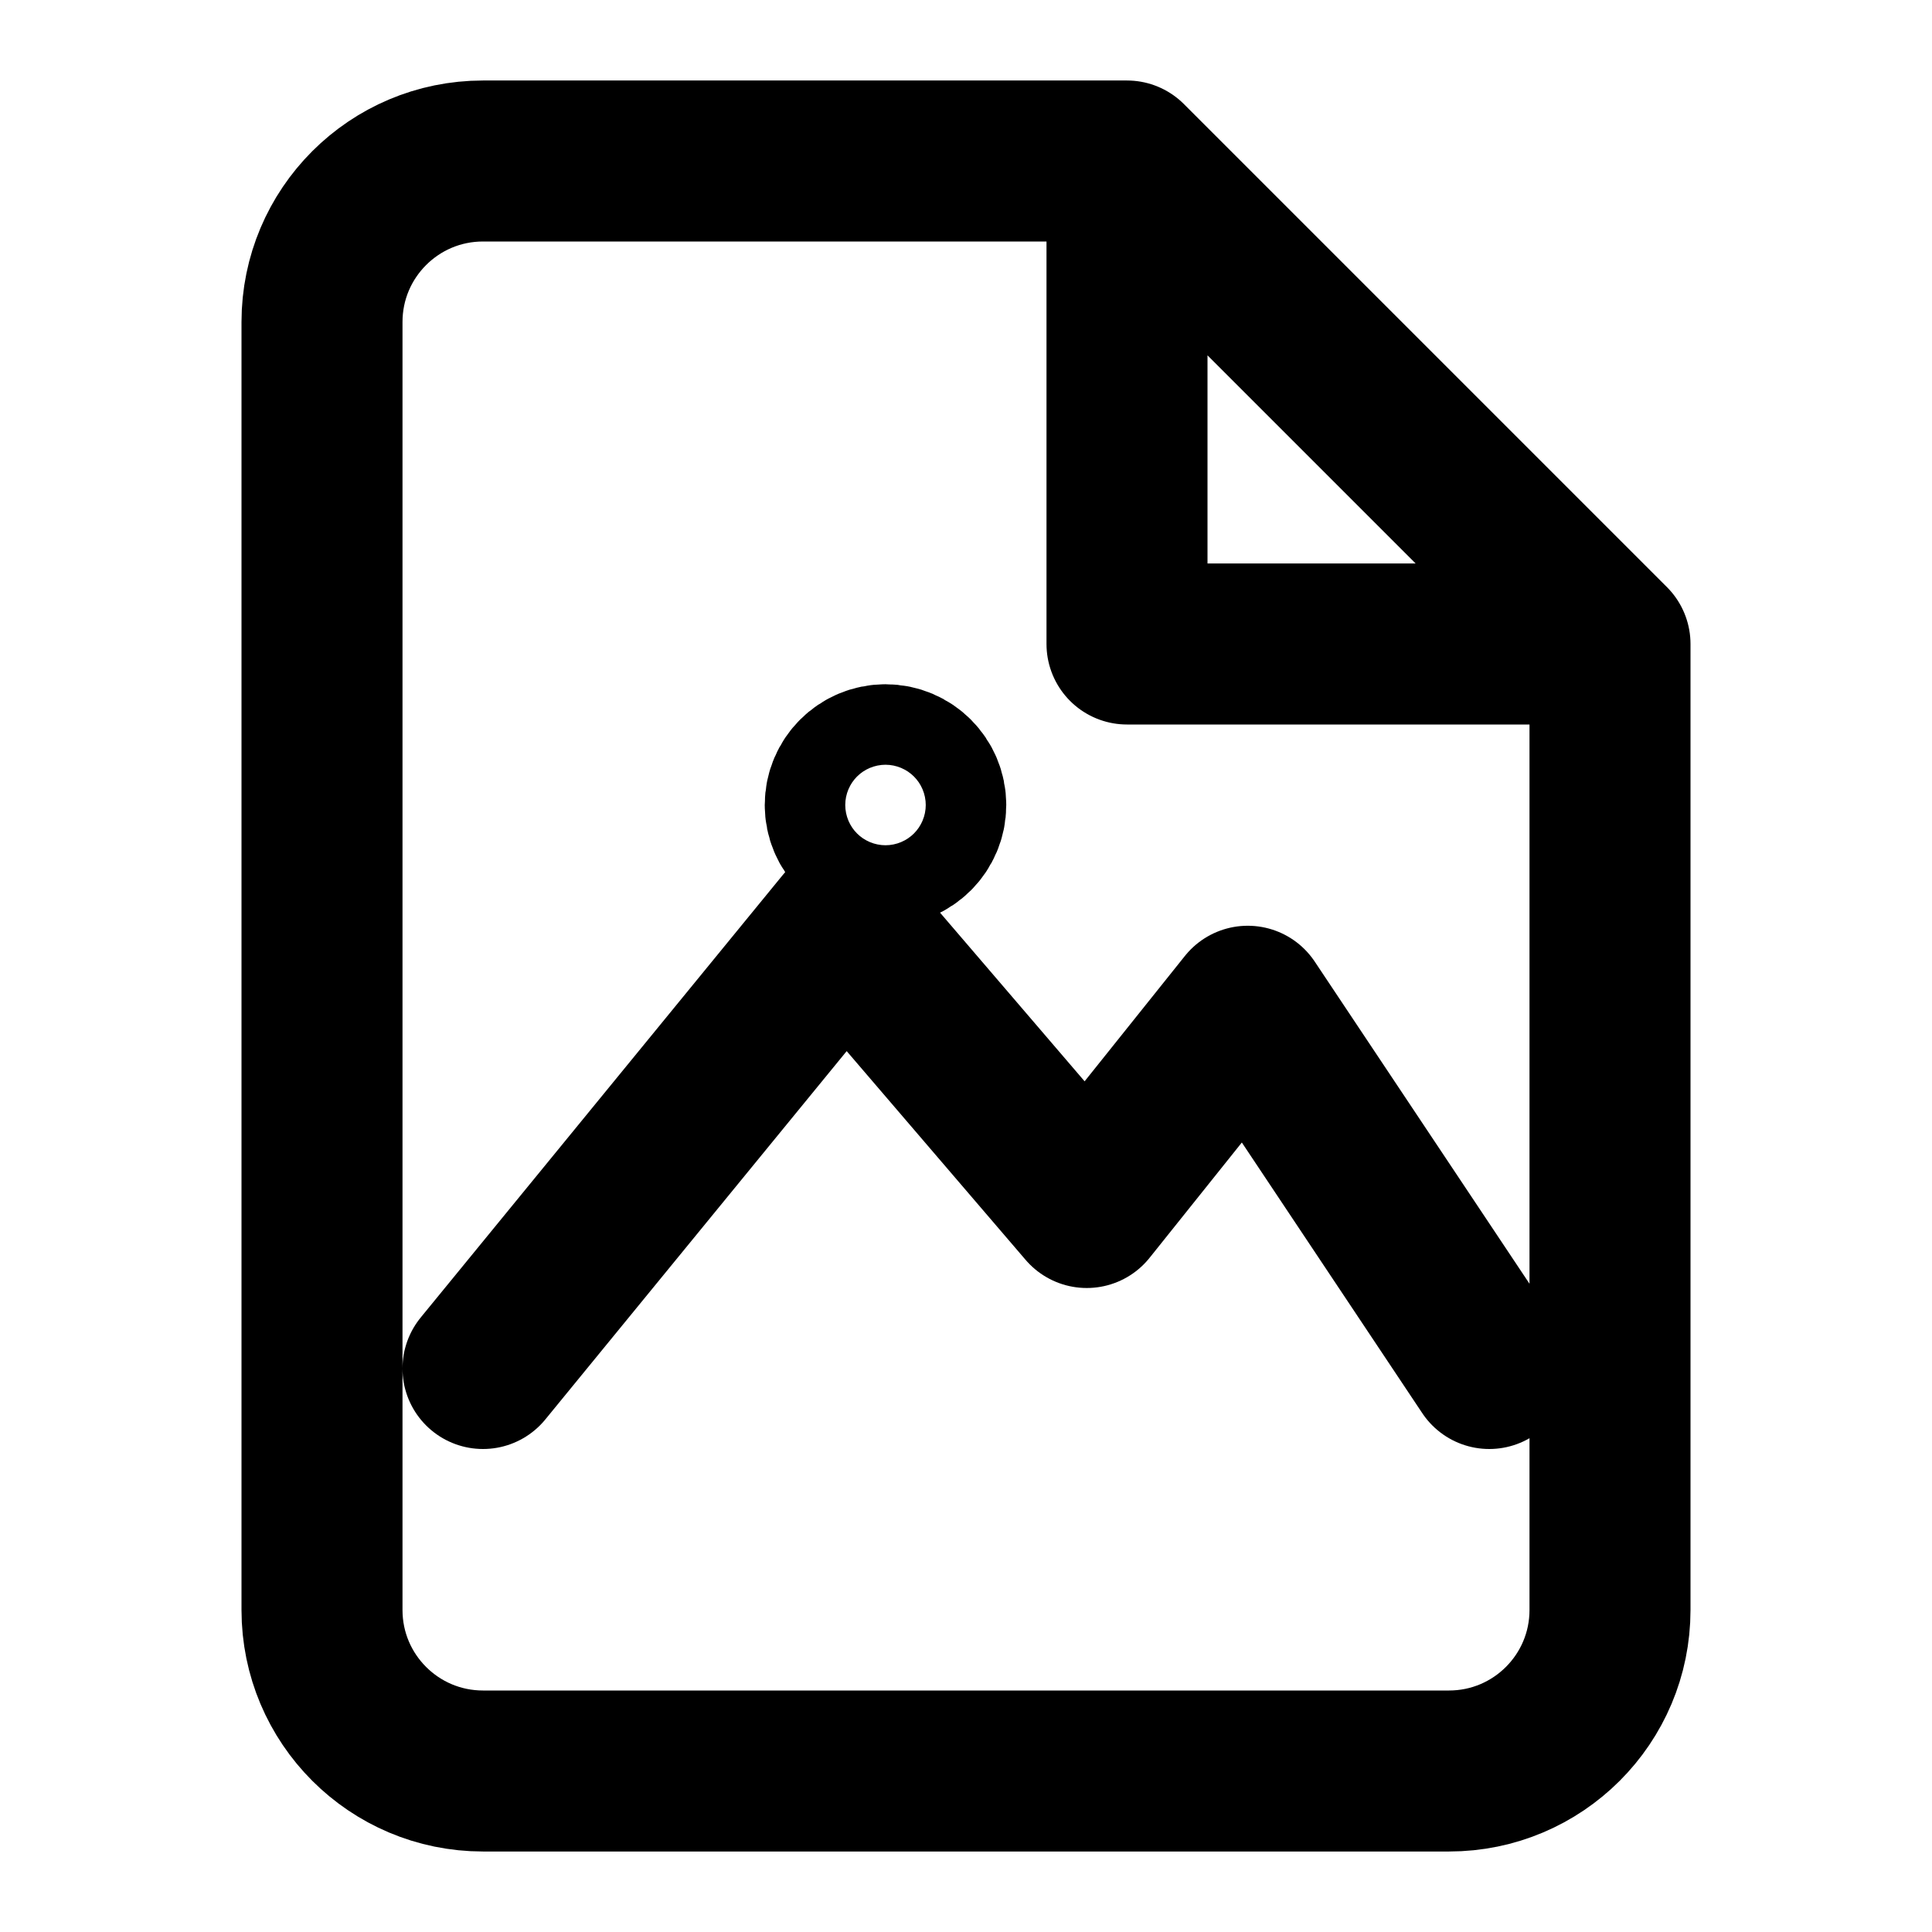
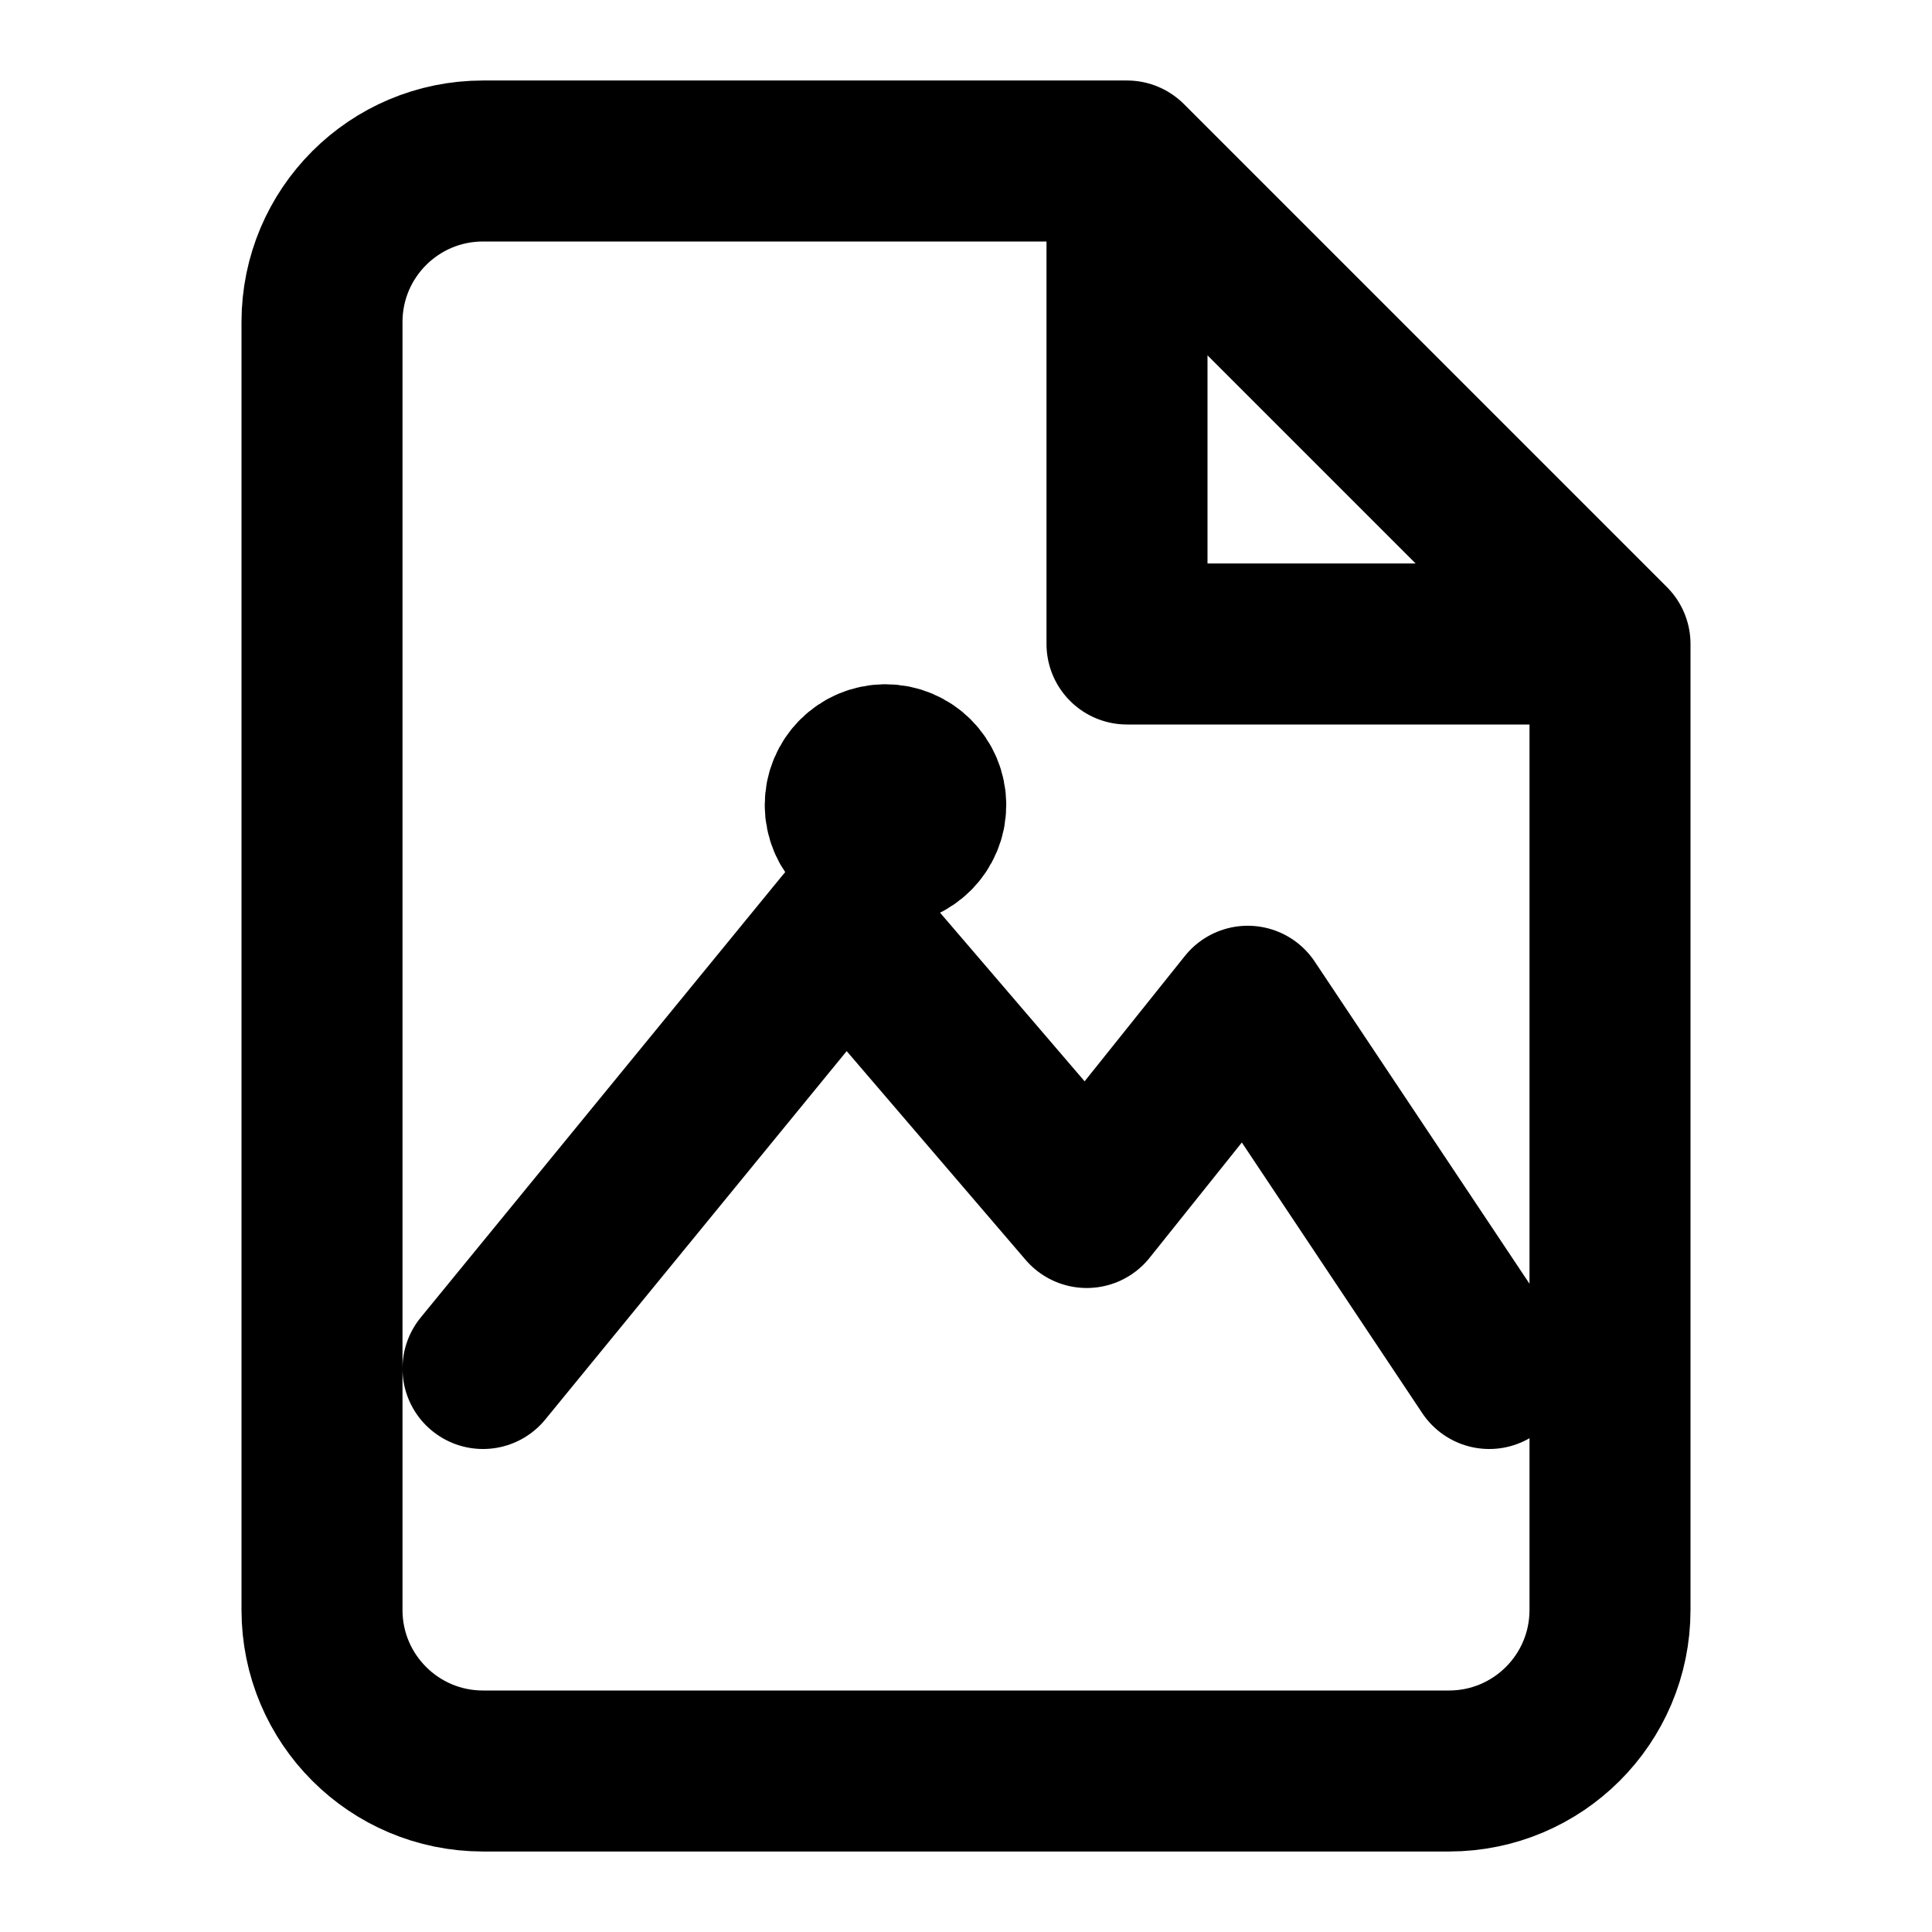
- <svg xmlns="http://www.w3.org/2000/svg" width="15" height="15" viewBox="0 0 24 24" fill="none" stroke="currentColor" stroke-width="2" stroke-linecap="round" stroke-linejoin="round">
-   <path d="M14 2H6a2 2 0 0 0-2 2v16a2 2 0 0 0 2 2h12a2 2 0 0 0 2-2V8zM14 2v6h6M6 17l4.5-5.5 3 3.5 2-2.5 3 4.5M11 10.5a.5.5 0 1 0 0-1 .5.5 0 0 0 0 1z" />
+ <svg xmlns="http://www.w3.org/2000/svg" fill="none" stroke="currentColor" stroke-linecap="round" stroke-linejoin="round" stroke-width="2" viewBox="0 0 24 24">
+   <path d="M14 2H6a2 2 0 0 0-2 2v16a2 2 0 0 0 2 2h12a2 2 0 0 0 2-2V8zm0 0v6h6M6 17l4.5-5.5 3 3.5 2-2.5 3 4.5M11 10.5a.5.5 0 1 0 0-1 .5.5 0 0 0 0 1" />
</svg>
